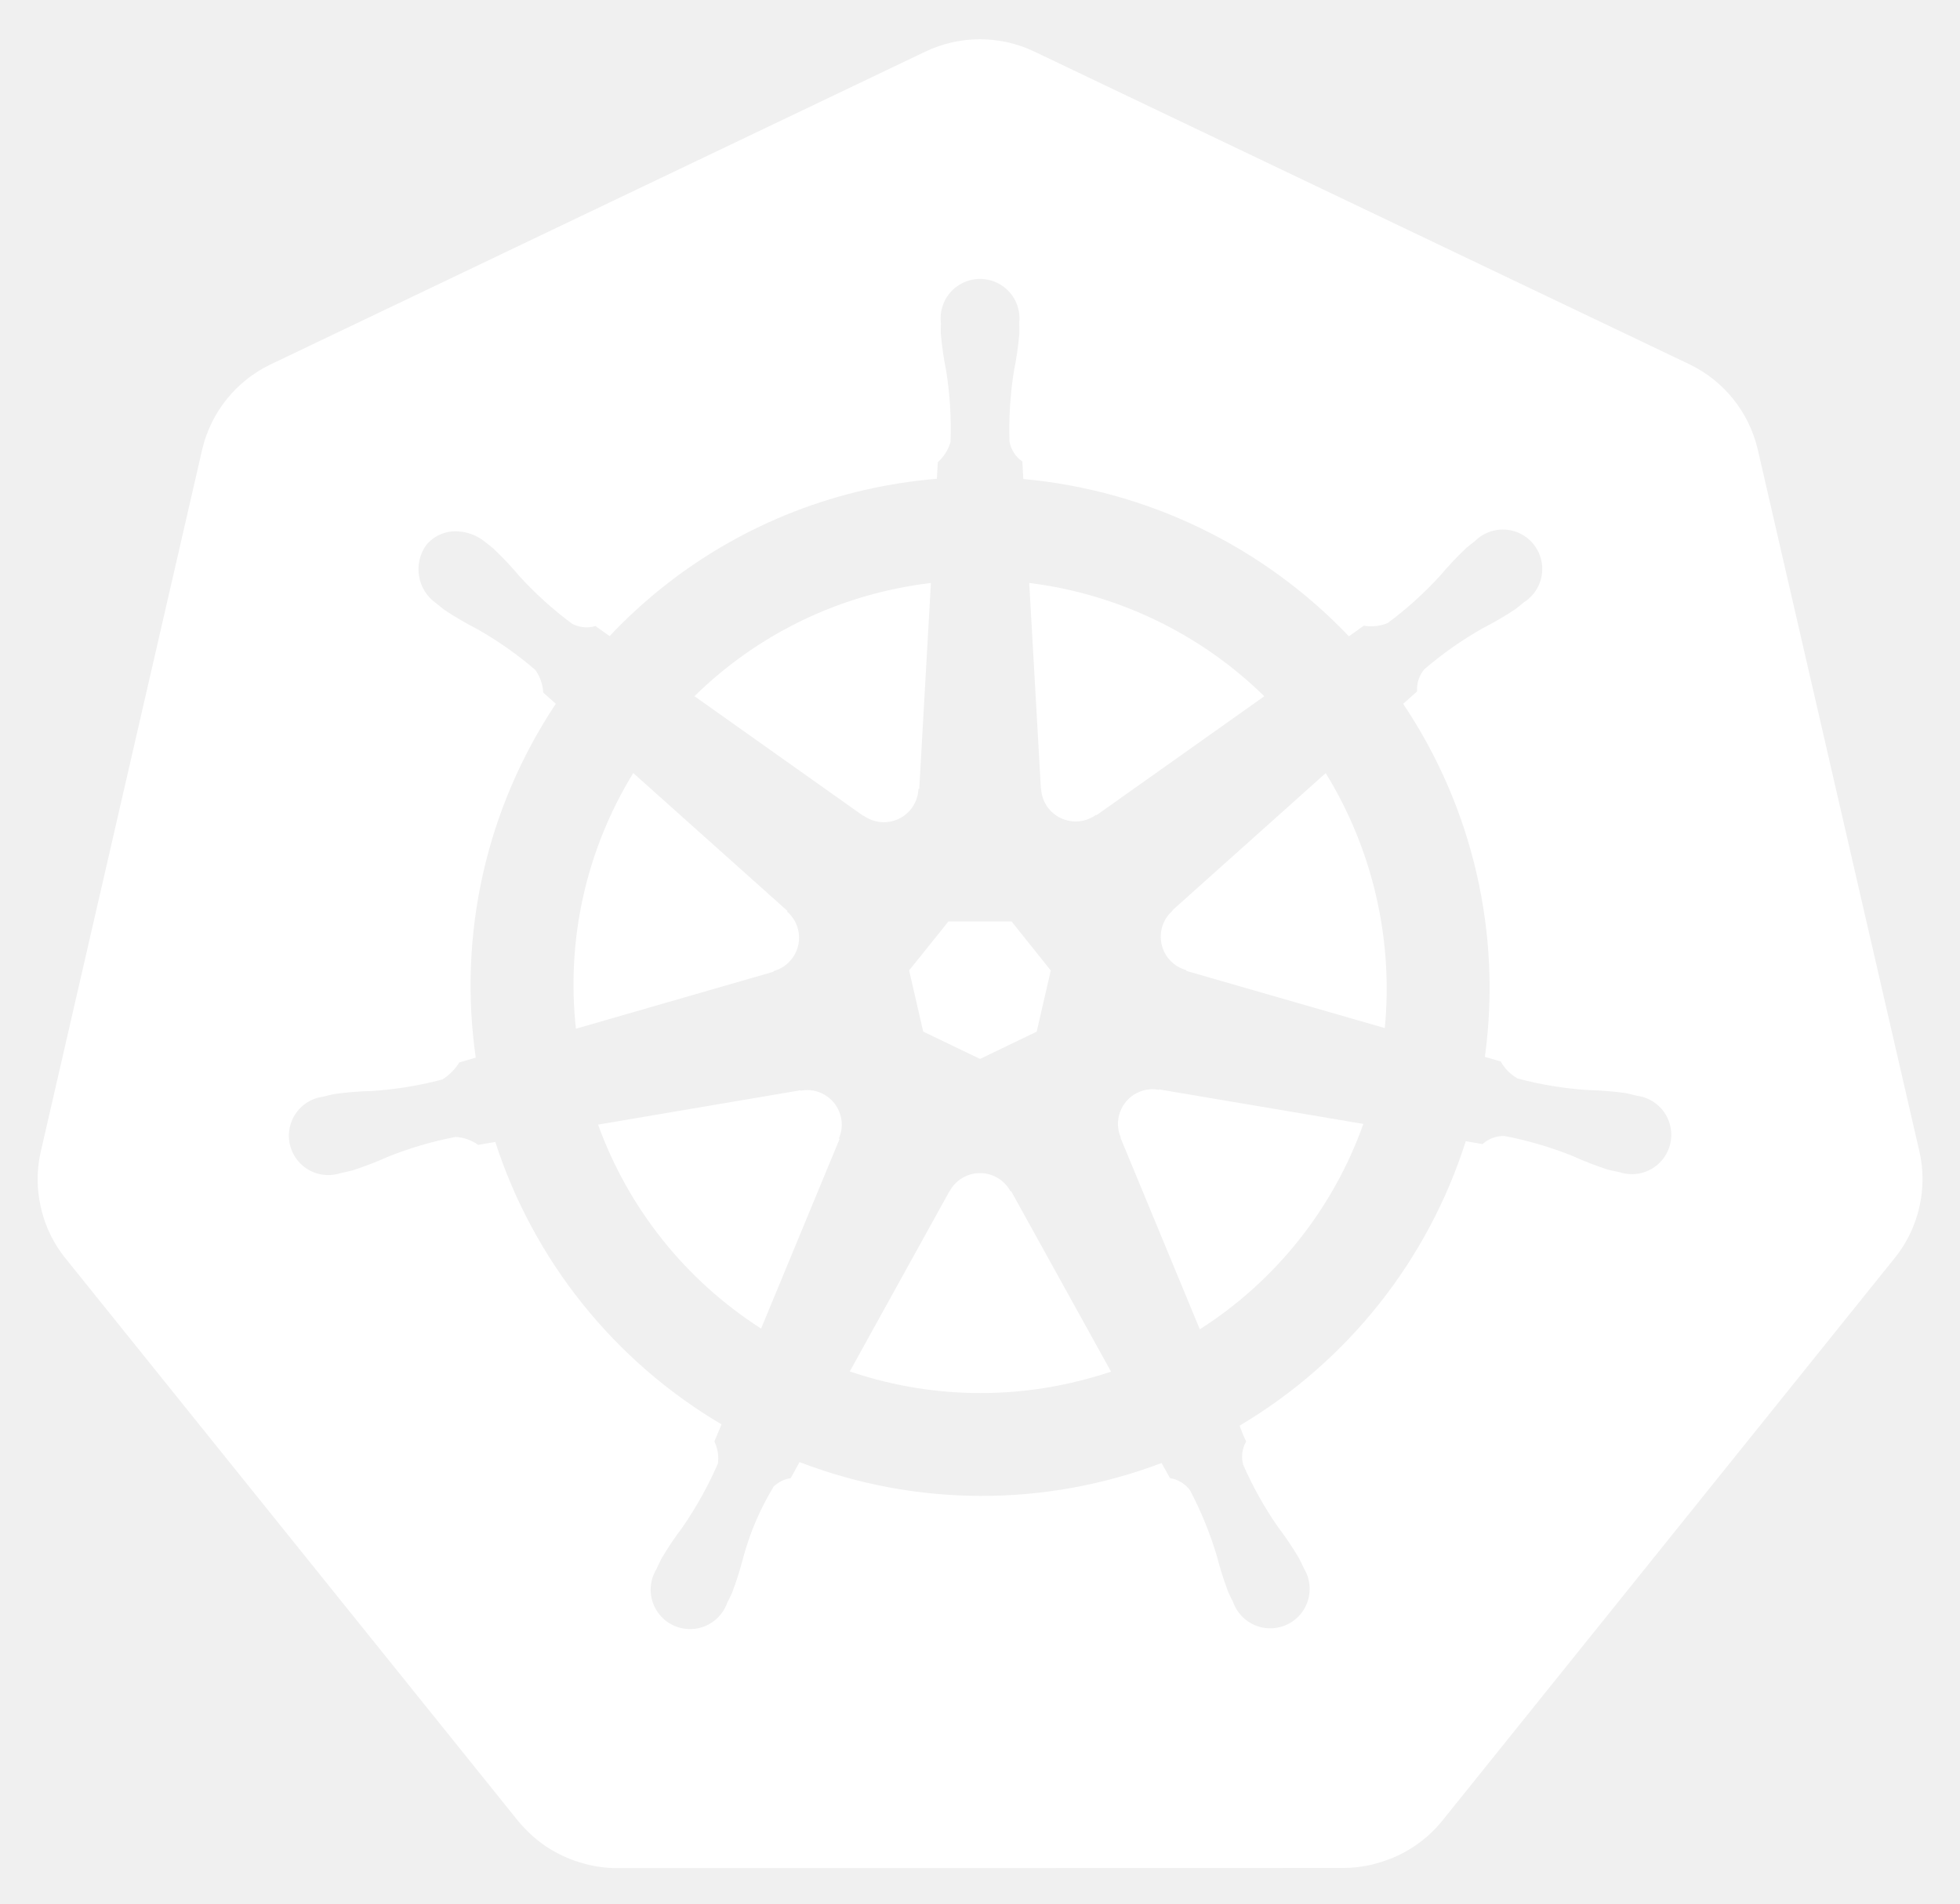
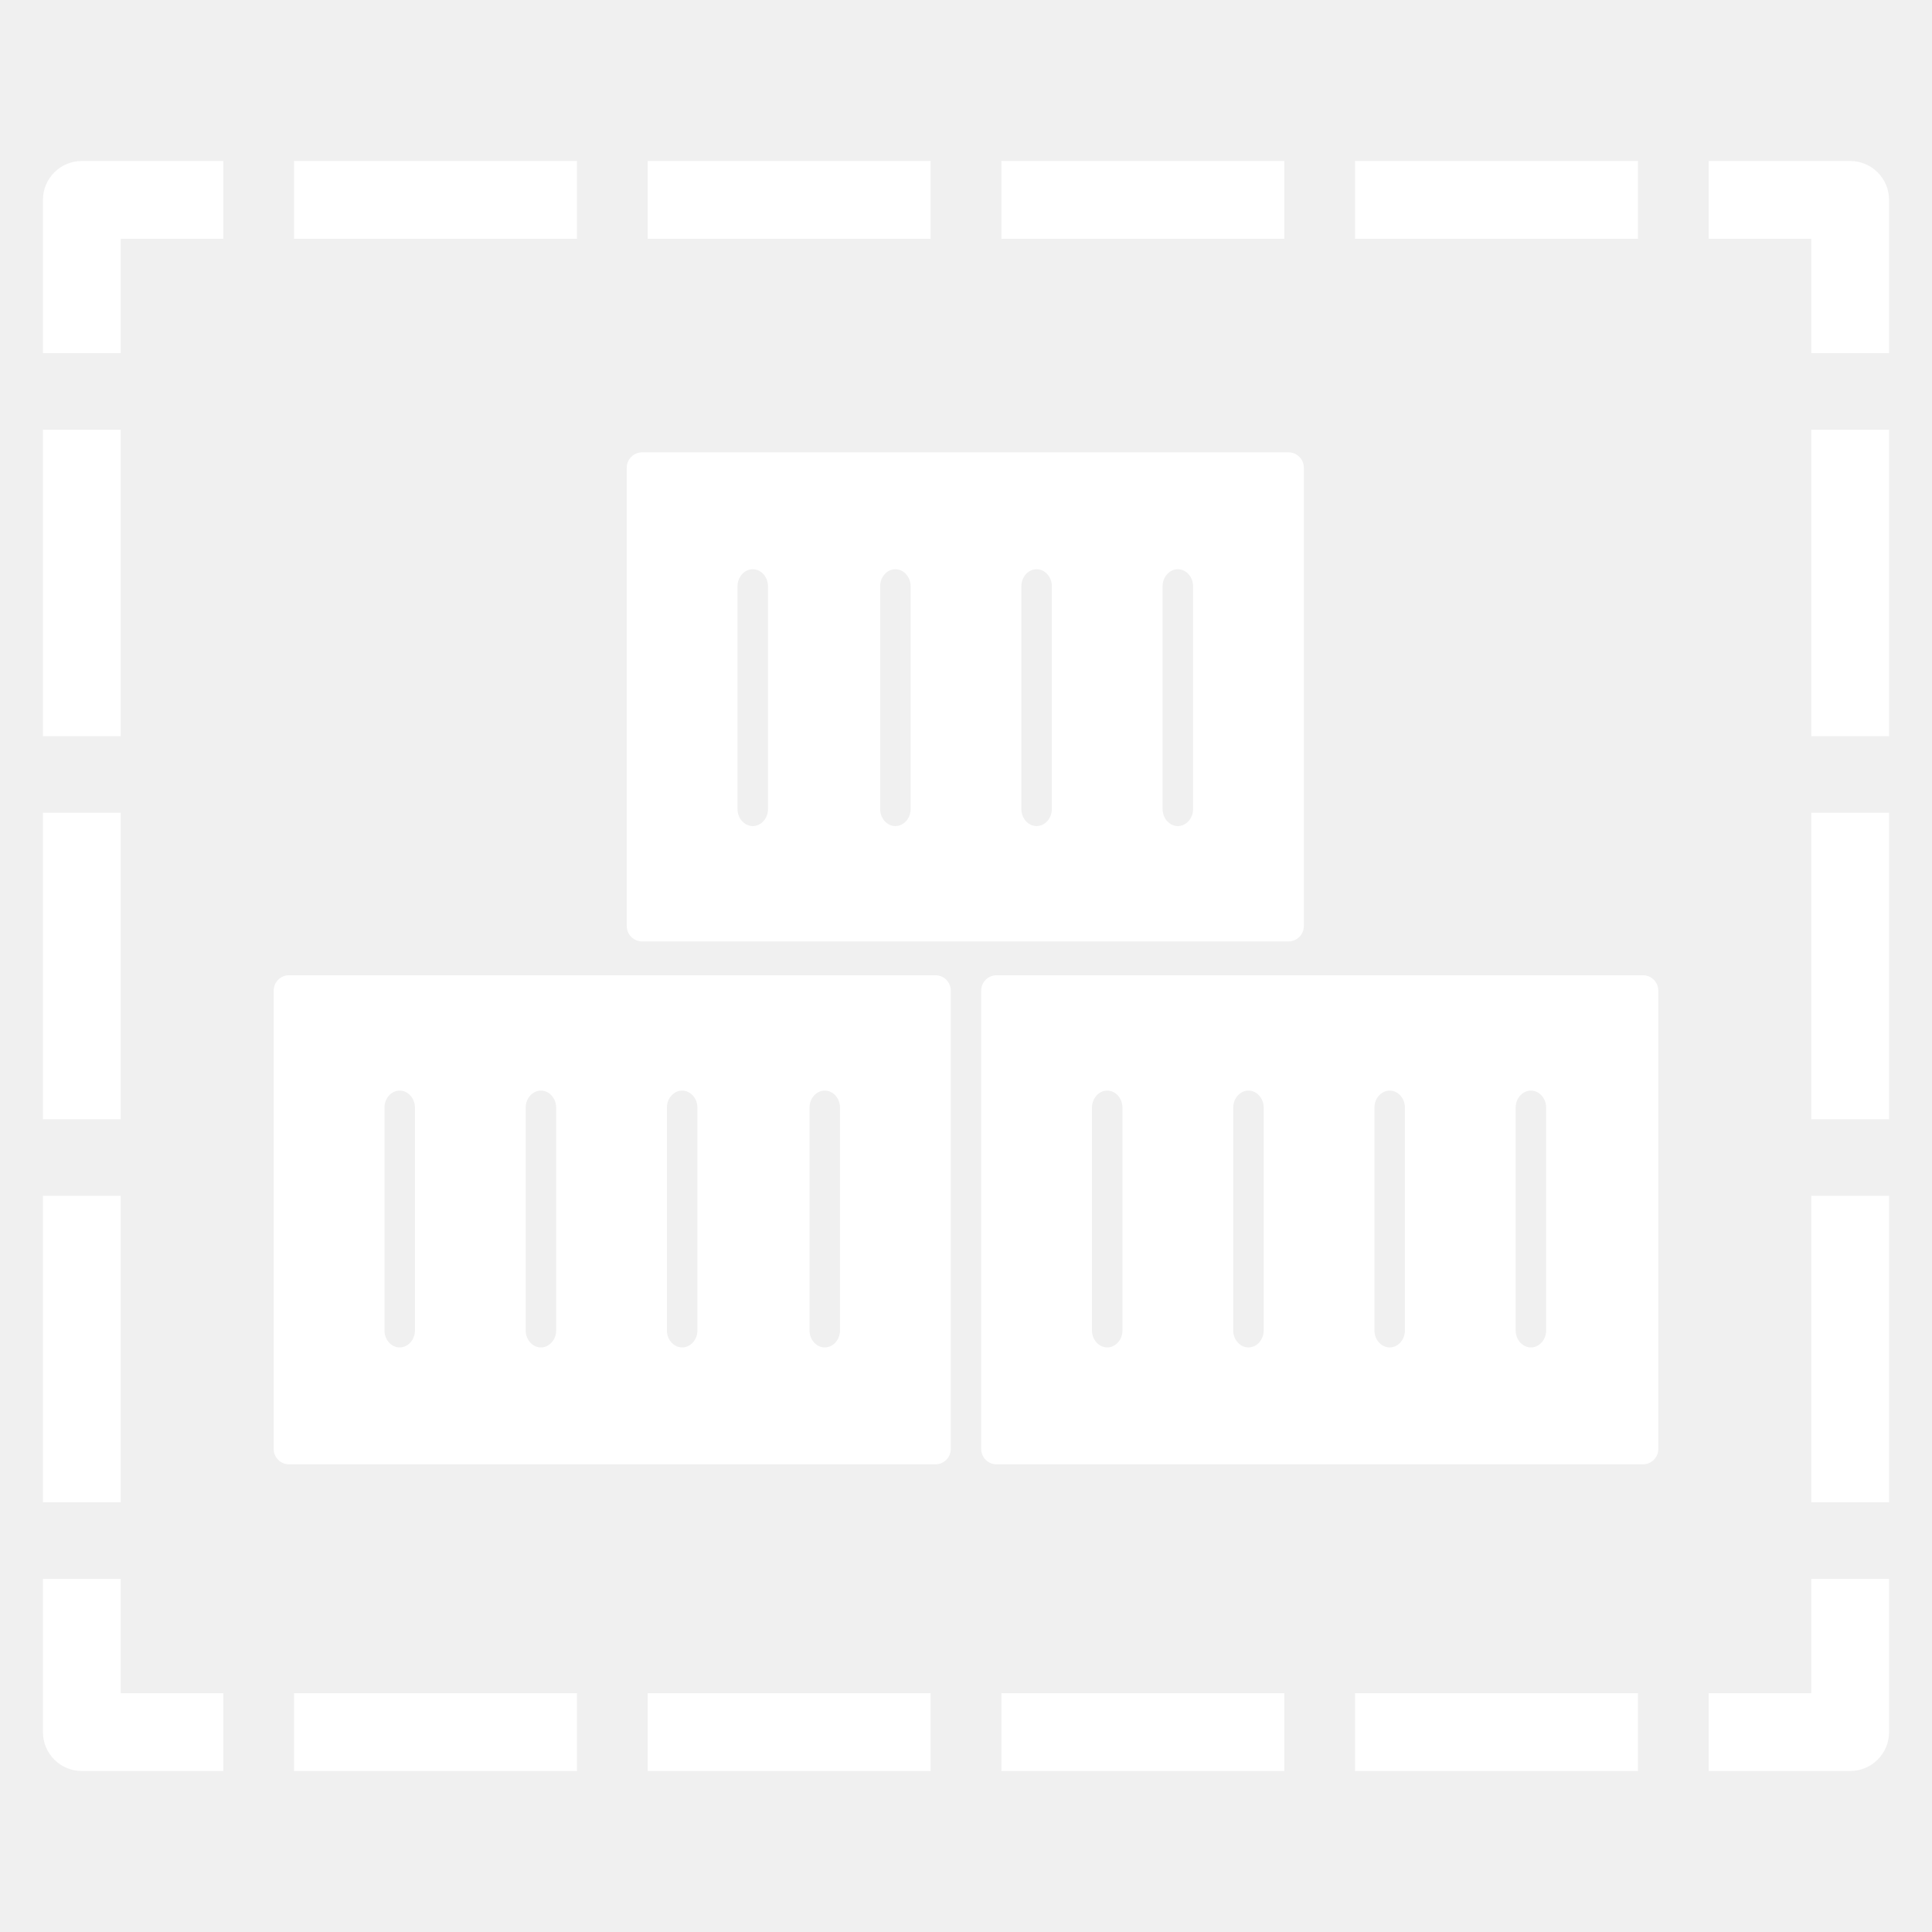
- <svg xmlns="http://www.w3.org/2000/svg" role="img" viewBox="9.70 9.20 210.86 204.86">
-   <defs>
-     <style>.cls-1{fill:#fff}</style>
-   </defs>
-   <path d="M134.358 126.466a3.59 3.59 0 0 0-.855-.065 3.685 3.685 0 0 0-1.425.37 3.725 3.725 0 0 0-1.803 4.825l-.026.037 8.528 20.603a43.53 43.53 0 0 0 17.595-22.102l-21.976-3.714zm-34.194 2.92a3.72 3.72 0 0 0-3.568-2.894 3.656 3.656 0 0 0-.733.065l-.037-.045-21.785 3.698a43.695 43.695 0 0 0 17.54 21.946l8.442-20.399-.066-.08a3.683 3.683 0 0 0 .207-2.291zm18.245 8a3.718 3.718 0 0 0-6.557.008h-.018l-10.713 19.372a43.637 43.637 0 0 0 23.815 1.225q2.197-.5 4.292-1.199l-10.738-19.407zm33.914-45l-16.483 14.753.009.047a3.725 3.725 0 0 0 1.46 6.395l.02.089 21.35 6.15a44.278 44.278 0 0 0-6.356-27.432zM121.7 94.038a3.725 3.725 0 0 0 5.913 2.84l.065.028 18.036-12.789a43.85 43.85 0 0 0-25.287-12.19l1.253 22.105zm-19.1 2.922a3.72 3.72 0 0 0 5.904-2.85l.092-.044 1.253-22.139a44.682 44.682 0 0 0-4.501.775 43.467 43.467 0 0 0-20.937 11.409l18.154 12.869zm-9.678 16.728a3.72 3.72 0 0 0 1.462-6.396l.018-.087-16.574-14.825a43.454 43.454 0 0 0-6.168 27.511l21.245-6.13zm16.098 6.512l6.114 2.94 6.096-2.933 1.514-6.582-4.219-5.276h-6.79l-4.231 5.268z" class="cls-1" />
-   <path d="M216.208 133.167l-17.422-75.675a13.602 13.602 0 0 0-7.293-9.073l-70.521-33.67a13.589 13.589 0 0 0-11.705 0l-70.507 33.688a13.598 13.598 0 0 0-7.295 9.072l-17.394 75.673a13.315 13.315 0 0 0-.004 5.81 13.506 13.506 0 0 0 .491 1.718 13.1 13.1 0 0 0 1.343 2.726c.239.365.491.72.765 1.064l48.804 60.678c.213.264.448.505.681.75a13.423 13.423 0 0 0 2.574 2.133 13.924 13.924 0 0 0 3.857 1.677 13.298 13.298 0 0 0 3.43.473h.759l77.504-.018a12.993 12.993 0 0 0 1.41-.083 13.469 13.469 0 0 0 1.989-.378 13.872 13.872 0 0 0 1.381-.442c.353-.135.705-.27 1.045-.433a13.941 13.941 0 0 0 1.479-.822 13.303 13.303 0 0 0 3.237-2.865l1.488-1.85 47.299-58.84a13.185 13.185 0 0 0 2.108-3.785 13.67 13.67 0 0 0 .5-1.724 13.282 13.282 0 0 0-.004-5.809zm-73.147 29.432a14.516 14.516 0 0 0 .703 1.703 3.314 3.314 0 0 0-.327 2.49 39.372 39.372 0 0 0 3.742 6.7 35.06 35.06 0 0 1 2.263 3.364c.17.315.392.803.553 1.136a4.24 4.24 0 1 1-7.63 3.607c-.161-.33-.385-.77-.522-1.082a35.275 35.275 0 0 1-1.225-3.868 39.305 39.305 0 0 0-2.896-7.097 3.335 3.335 0 0 0-2.154-1.307c-.135-.233-.635-1.149-.903-1.623a54.617 54.617 0 0 1-38.948-.1l-.955 1.731a3.429 3.429 0 0 0-1.819.886 29.517 29.517 0 0 0-3.268 7.582 34.899 34.899 0 0 1-1.218 3.868c-.135.31-.361.744-.522 1.073v.009l-.007.008a4.238 4.238 0 1 1-7.619-3.616c.159-.335.372-.82.54-1.135a35.177 35.177 0 0 1 2.262-3.373 41.228 41.228 0 0 0 3.82-6.866 4.188 4.188 0 0 0-.376-2.387l.768-1.84a54.922 54.922 0 0 1-24.338-30.387l-1.839.313a4.68 4.68 0 0 0-2.428-.855 39.524 39.524 0 0 0-7.356 2.165 35.589 35.589 0 0 1-3.787 1.45c-.305.084-.745.168-1.093.244-.028.01-.052.022-.08.029a.605.605 0 0 1-.065.006 4.236 4.236 0 1 1-1.874-8.224l.061-.015.037-.01c.353-.083.805-.2 1.127-.262a35.27 35.27 0 0 1 4.05-.326 39.388 39.388 0 0 0 7.564-1.242 5.835 5.835 0 0 0 1.814-1.83l1.767-.516a54.613 54.613 0 0 1 8.613-38.073l-1.353-1.206a4.688 4.688 0 0 0-.848-2.436 39.366 39.366 0 0 0-6.277-4.41 35.25 35.25 0 0 1-3.499-2.046c-.256-.191-.596-.478-.874-.704l-.063-.044a4.473 4.473 0 0 1-1.038-6.222 4.066 4.066 0 0 1 3.363-1.488 5.03 5.03 0 0 1 2.942 1.11c.287.225.68.526.935.745a35.253 35.253 0 0 1 2.78 2.95 39.383 39.383 0 0 0 5.69 5.142 3.333 3.333 0 0 0 2.507.243q.754.55 1.522 1.082a54.289 54.289 0 0 1 27.577-15.754 55.052 55.052 0 0 1 7.63-1.173l.1-1.784a4.6 4.6 0 0 0 1.37-2.184 39.476 39.476 0 0 0-.47-7.654 35.466 35.466 0 0 1-.576-4.014c-.011-.307.006-.731.01-1.081 0-.04-.01-.079-.01-.118a4.242 4.242 0 1 1 8.441-.004c0 .37.022.861.009 1.2a35.109 35.109 0 0 1-.579 4.013 39.533 39.533 0 0 0-.478 7.656 3.344 3.344 0 0 0 1.379 2.11c.015.305.065 1.323.102 1.884a55.309 55.309 0 0 1 35.032 16.927l1.606-1.147a4.69 4.69 0 0 0 2.56-.278 39.532 39.532 0 0 0 5.69-5.148 35.004 35.004 0 0 1 2.787-2.95c.259-.222.65-.52.936-.746a4.242 4.242 0 1 1 5.258 6.598c-.283.229-.657.548-.929.75a35.095 35.095 0 0 1-3.507 2.046 39.495 39.495 0 0 0-6.277 4.41 3.337 3.337 0 0 0-.792 2.39c-.235.216-1.06.947-1.497 1.343a54.837 54.837 0 0 1 8.792 37.983l1.704.496a4.745 4.745 0 0 0 1.82 1.831 39.464 39.464 0 0 0 7.568 1.245 35.64 35.64 0 0 1 4.046.324c.355.065.868.207 1.23.29a4.236 4.236 0 1 1-1.878 8.223l-.061-.008c-.028-.007-.054-.022-.083-.029-.348-.076-.785-.152-1.09-.232a35.141 35.141 0 0 1-3.785-1.462 39.477 39.477 0 0 0-7.363-2.165 3.337 3.337 0 0 0-2.362.877q-.9-.171-1.804-.316a54.92 54.92 0 0 1-24.328 30.605z" class="cls-1" />
+ <svg xmlns="http://www.w3.org/2000/svg" width="90" height="90" viewBox="0 0 90 90" fill="none">
+   <path fill-rule="evenodd" clip-rule="evenodd" d="M2 80.688V73.55H3.812H5.624V78.876H10.402V80.688V82.5H3.812C2.811 82.5 2 81.689 2 80.688ZM3.812 69.981H2V55.706H3.812H5.624V69.981H3.812ZM3.812 52.138H2V37.862H3.812H5.624V52.138H3.812ZM3.812 34.294H2V20.018H3.812H5.624V34.294H3.812ZM3.812 16.45H2V9.312C2 8.311 2.811 7.5 3.812 7.5H10.402V9.312V11.124H5.624V16.45H3.812ZM13.697 9.312V7.5H26.877V9.312V11.124H13.697V9.312ZM30.172 9.312V7.5H43.352V9.312V11.124H30.172V9.312ZM46.648 9.312V7.5H59.828V9.312V11.124H46.648V9.312ZM63.123 9.312V7.5H76.303V9.312V11.124H63.123V9.312ZM79.598 9.312V7.5H86.188C87.189 7.5 88 8.311 88 9.312V16.45H86.188H84.376V11.124H79.598V9.312ZM86.188 20.018H88V34.294H86.188H84.376V20.018H86.188ZM86.188 37.862H88V52.138H86.188H84.376V37.862H86.188ZM86.188 55.706H88V69.981H86.188H84.376V55.706H86.188ZM86.188 73.55H88V80.688C88 81.689 87.189 82.5 86.188 82.5H79.598V80.688V78.876H84.376V73.55H86.188ZM76.303 80.688V82.5H63.123V80.688V78.876H76.303V80.688ZM59.828 80.688V82.5H46.648V80.688V78.876H59.828V80.688ZM43.352 80.688V82.5H30.172V80.688V78.876H43.352V80.688ZM26.877 80.688V82.5H13.697V80.688V78.876H26.877V80.688ZM45.709 46.145C45.709 45.751 46.029 45.431 46.424 45.431H76.535C76.93 45.431 77.249 45.751 77.249 46.145V67.499C77.249 67.894 76.93 68.214 76.535 68.214H46.424C46.029 68.214 45.709 67.894 45.709 67.499V46.145ZM51.579 62.769C51.966 62.769 52.288 62.411 52.288 61.981V51.592C52.288 51.162 51.966 50.804 51.579 50.804C51.192 50.804 50.869 51.162 50.869 51.592V61.981C50.869 62.411 51.192 62.769 51.579 62.769ZM58.158 62.769C58.545 62.769 58.867 62.411 58.867 61.981V51.592C58.867 51.162 58.545 50.804 58.158 50.804C57.771 50.804 57.448 51.162 57.448 51.592V61.981C57.448 62.411 57.771 62.769 58.158 62.769ZM64.737 62.769C65.124 62.769 65.446 62.411 65.446 61.981V51.592C65.446 51.162 65.124 50.804 64.737 50.804C64.35 50.804 64.027 51.162 64.027 51.592V61.981C64.027 62.411 64.35 62.769 64.737 62.769ZM71.316 62.769C71.703 62.769 72.025 62.411 72.025 61.981V51.592C72.025 51.162 71.703 50.804 71.316 50.804C70.929 50.804 70.606 51.162 70.606 51.592V61.981C70.606 62.411 70.929 62.769 71.316 62.769ZM29.912 21.072C29.517 21.072 29.197 21.392 29.197 21.787V43.141C29.197 43.536 29.517 43.855 29.912 43.855H60.023C60.418 43.855 60.738 43.536 60.738 43.141V21.787C60.738 21.392 60.418 21.072 60.023 21.072H29.912ZM35.776 37.694C35.776 38.124 35.454 38.482 35.067 38.482C34.68 38.482 34.357 38.124 34.357 37.694V27.305C34.357 26.875 34.68 26.517 35.067 26.517C35.454 26.517 35.776 26.875 35.776 27.305V37.694ZM42.42 37.694C42.42 38.124 42.097 38.482 41.71 38.482C41.323 38.482 41.001 38.124 41.001 37.694V27.305C41.001 26.875 41.323 26.517 41.71 26.517C42.097 26.517 42.42 26.875 42.42 27.305V37.694ZM48.999 37.694C48.999 38.124 48.676 38.482 48.289 38.482C47.902 38.482 47.58 38.124 47.58 37.694V27.305C47.58 26.875 47.902 26.517 48.289 26.517C48.676 26.517 48.999 26.875 48.999 27.305V37.694ZM55.578 37.694C55.578 38.124 55.255 38.482 54.868 38.482C54.481 38.482 54.159 38.124 54.159 37.694V27.305C54.159 26.875 54.481 26.517 54.868 26.517C55.255 26.517 55.578 26.875 55.578 27.305V37.694ZM12.75 46.145C12.75 45.751 13.07 45.431 13.464 45.431H43.575C43.97 45.431 44.29 45.751 44.29 46.145V67.499C44.29 67.894 43.97 68.214 43.575 68.214H13.464C13.07 68.214 12.75 67.894 12.75 67.499V46.145ZM18.619 62.769C19.006 62.769 19.329 62.411 19.329 61.981V51.592C19.329 51.162 19.006 50.804 18.619 50.804C18.232 50.804 17.91 51.162 17.91 51.592V61.981C17.91 62.411 18.232 62.769 18.619 62.769ZM25.198 62.769C25.585 62.769 25.908 62.411 25.908 61.981V51.592C25.908 51.162 25.585 50.804 25.198 50.804C24.811 50.804 24.489 51.162 24.489 51.592V61.981C24.489 62.411 24.811 62.769 25.198 62.769ZM31.777 62.769C32.164 62.769 32.487 62.411 32.487 61.981V51.592C32.487 51.162 32.164 50.804 31.777 50.804C31.39 50.804 31.068 51.162 31.068 51.592V61.981C31.068 62.411 31.39 62.769 31.777 62.769ZM38.42 62.769C38.807 62.769 39.13 62.411 39.13 61.981V51.592C39.13 51.162 38.807 50.804 38.42 50.804C38.033 50.804 37.711 51.162 37.711 51.592V61.981C37.711 62.411 38.033 62.769 38.42 62.769Z" fill="white" />
</svg>
